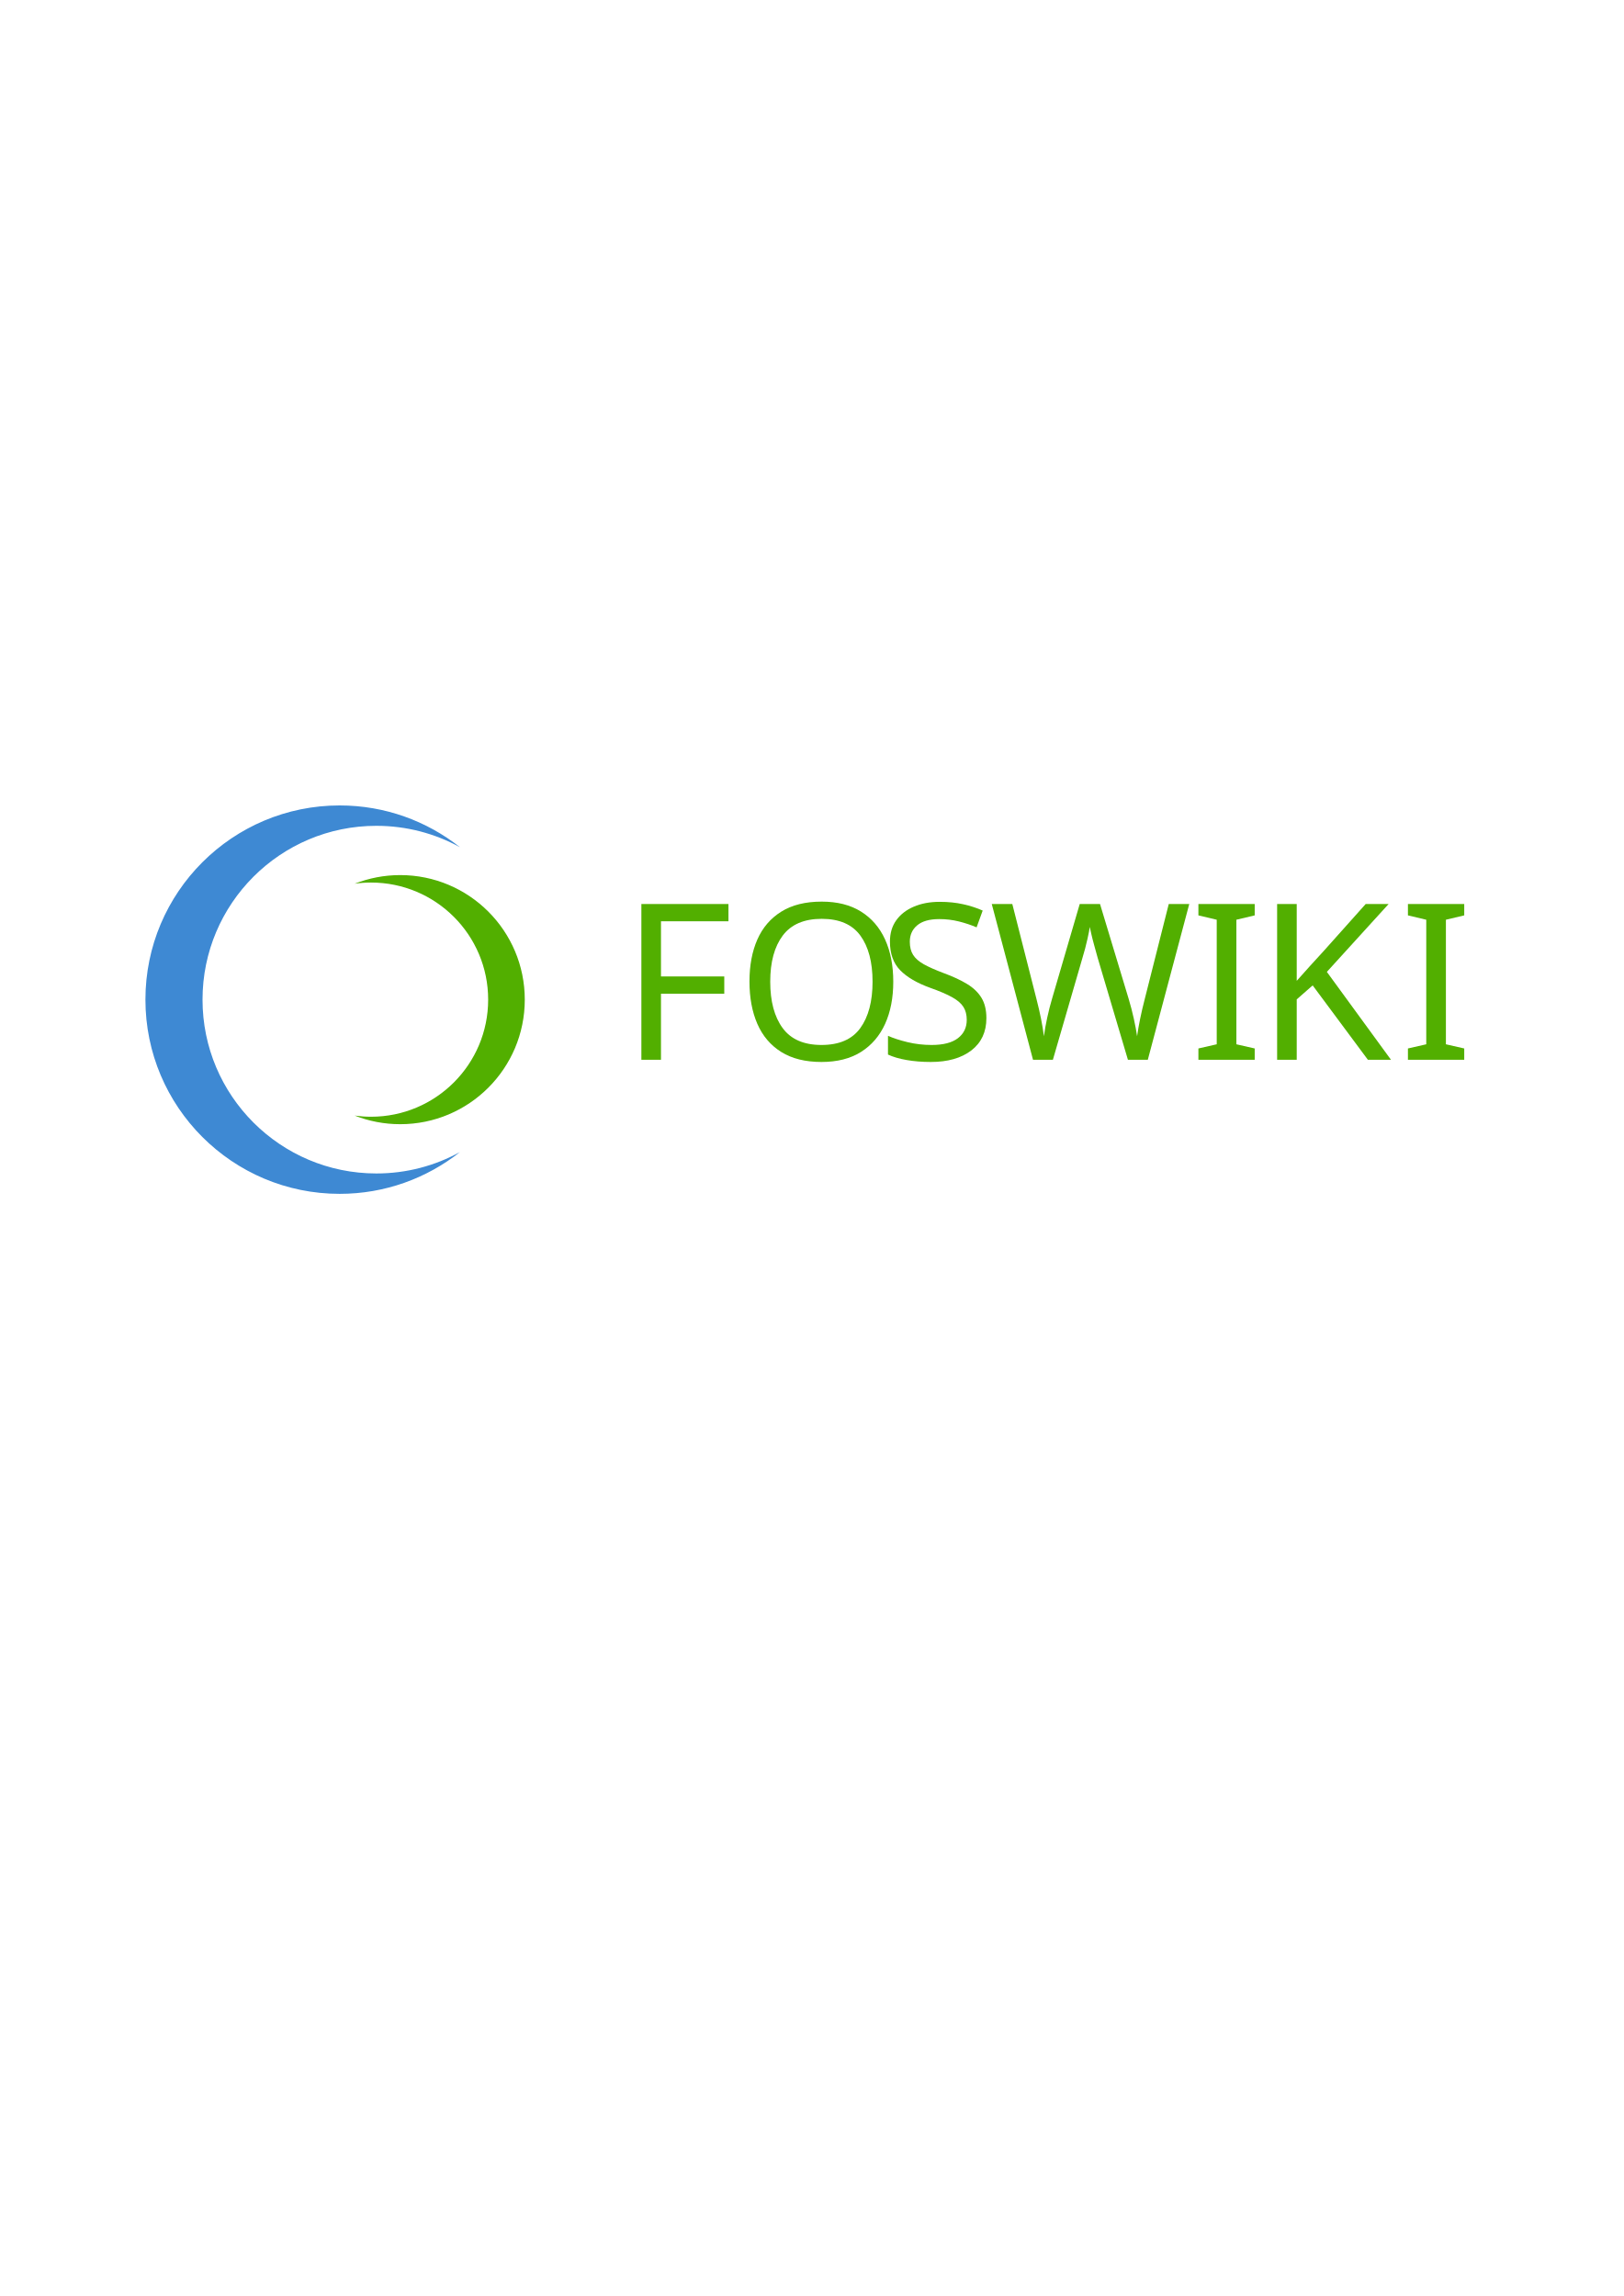
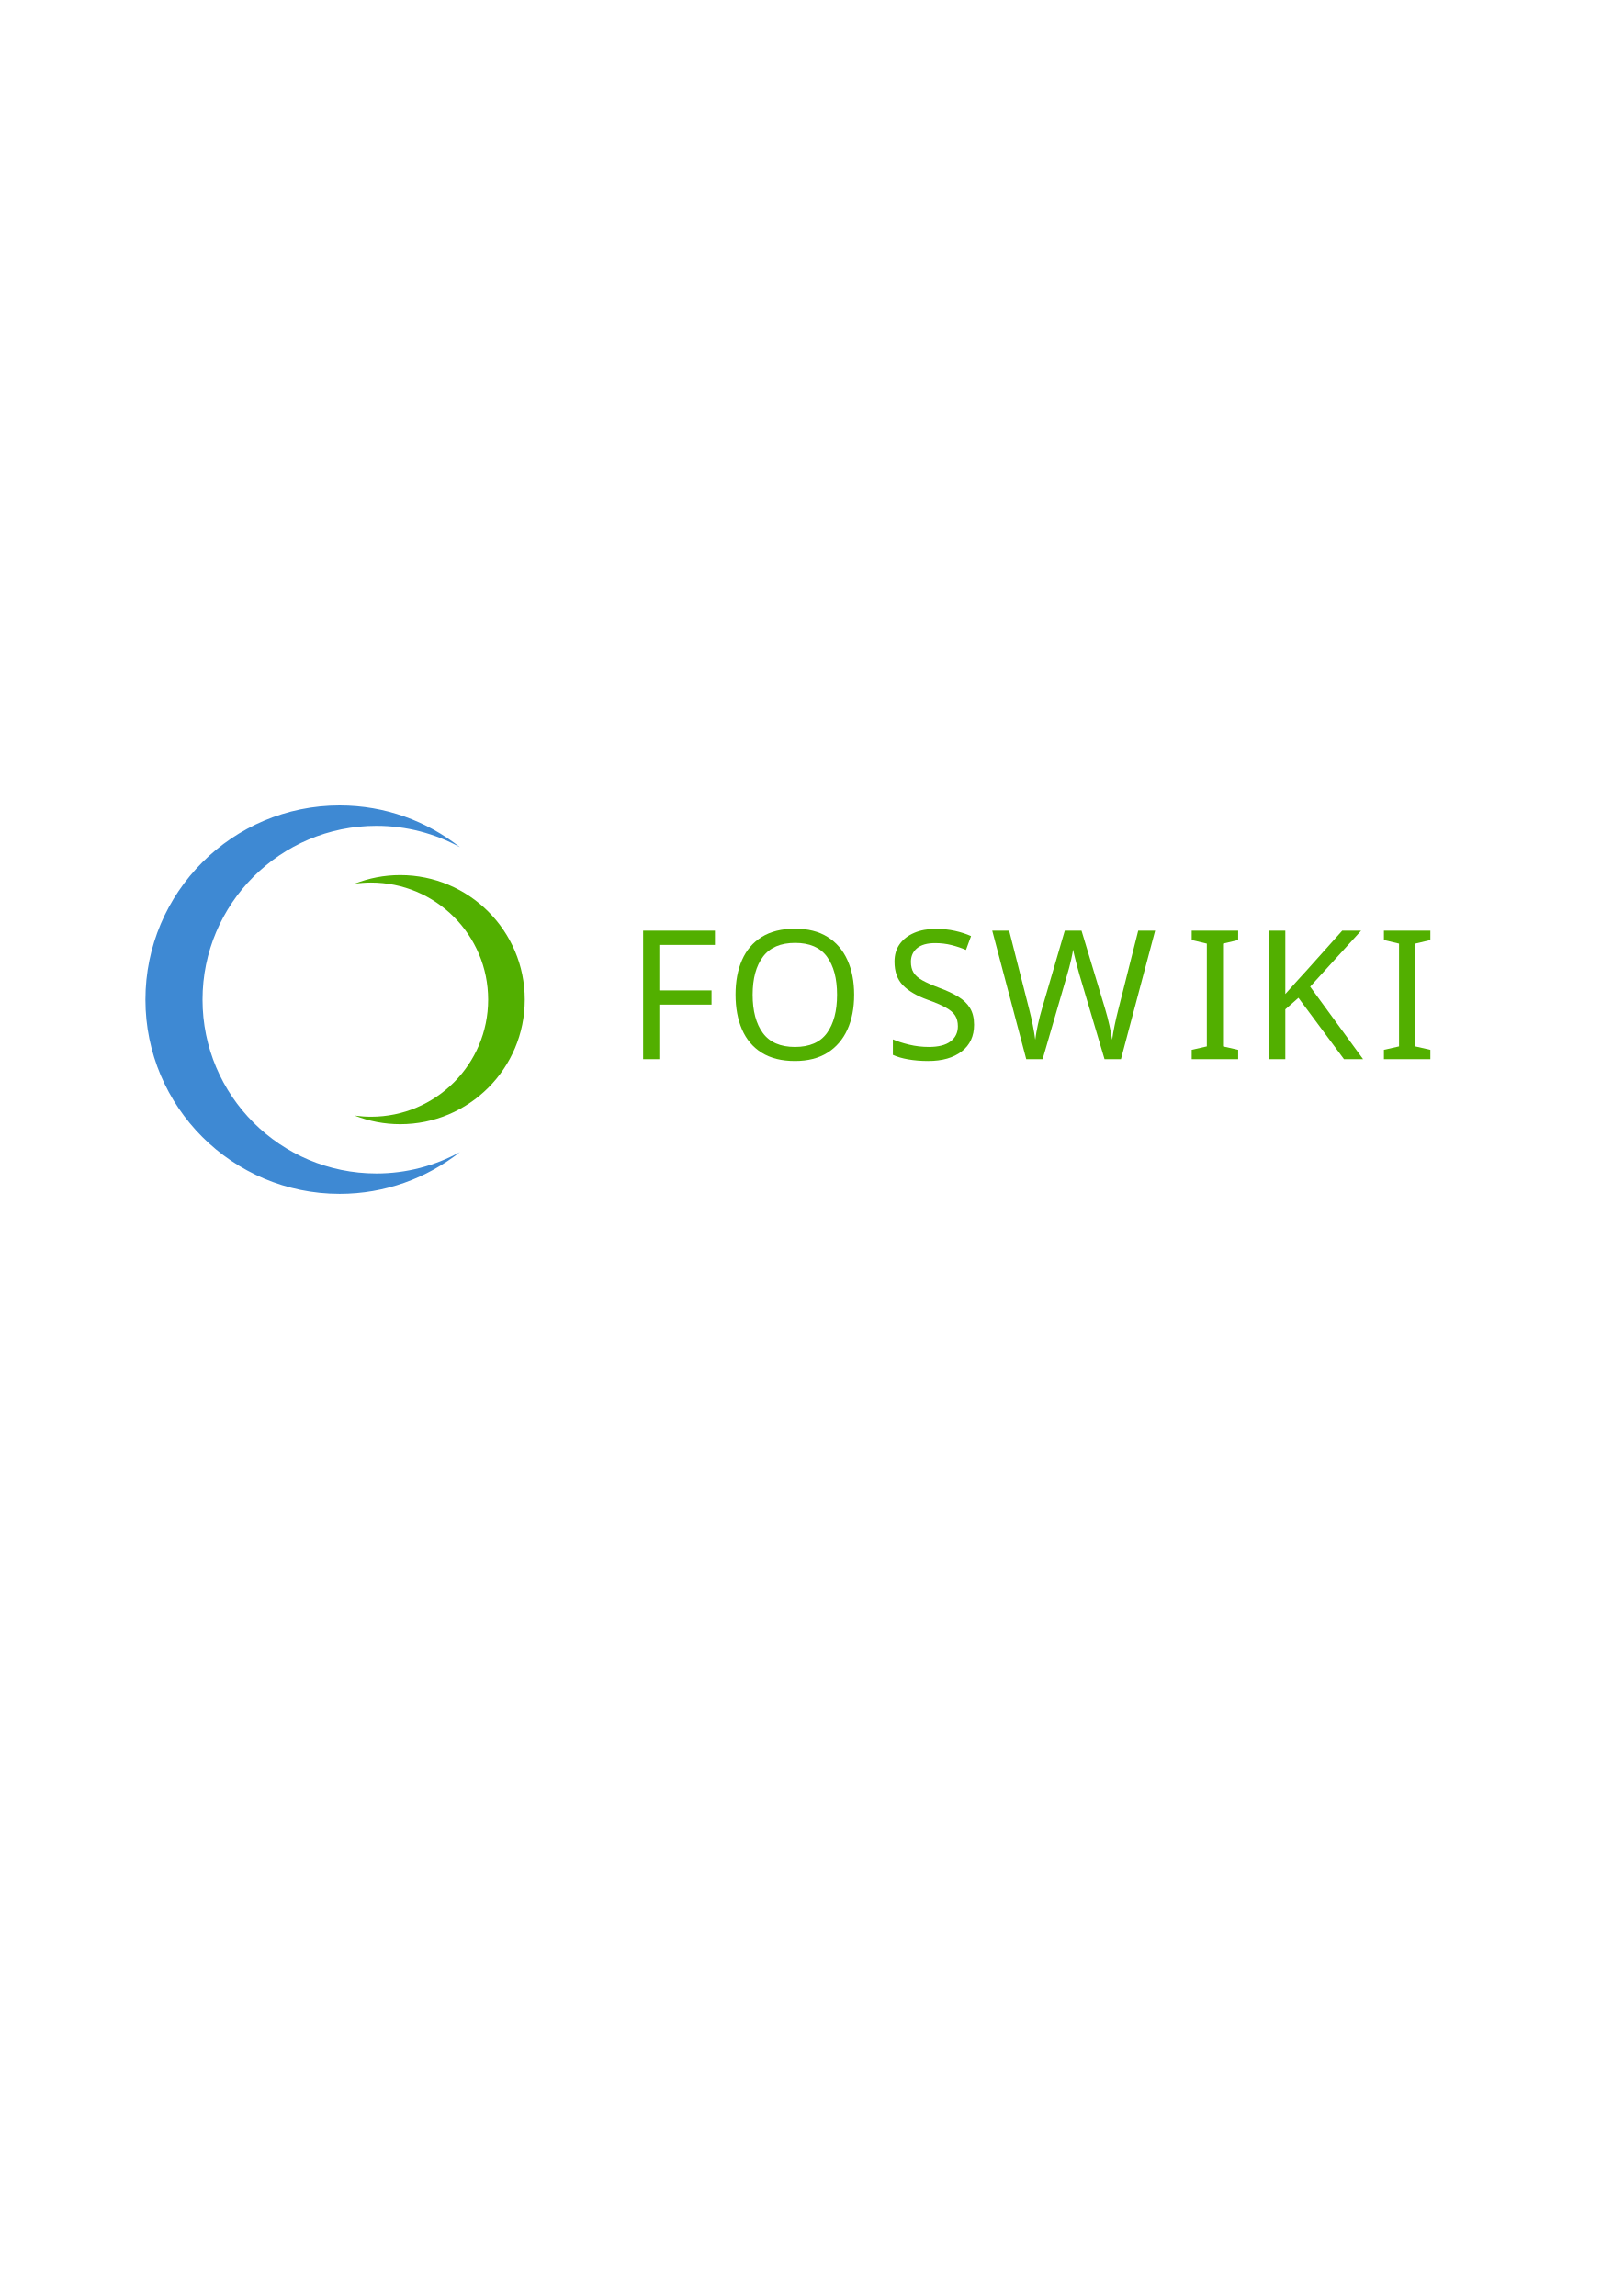
<svg xmlns="http://www.w3.org/2000/svg" version="1.1" id="Layer_1" x="0px" y="0px" width="595.28px" height="841.89px" viewBox="0 0 595.28 841.89" enable-background="new 0 0 595.28 841.89" xml:space="preserve">
  <g>
    <path fill="#3E89D3" d="M74.249,366.542c0-35.198,28.535-63.733,63.733-63.733c11.109,0,21.55,2.848,30.641,7.842   c-12.129-9.583-27.438-15.317-44.097-15.317c-39.328,0-71.21,31.88-71.21,71.209s31.882,71.213,71.21,71.213   c16.658,0,31.968-5.736,44.097-15.32c-9.095,4.994-19.531,7.846-30.641,7.846C102.784,430.281,74.249,401.743,74.249,366.542z" />
  </g>
  <g>
    <path fill="#52AF00" d="M146.72,320.874c-5.894,0-11.521,1.129-16.695,3.161c1.966-0.273,3.963-0.427,6.004-0.427   c23.716,0,42.938,19.224,42.938,42.938c0,23.715-19.223,42.936-42.938,42.936c-2.041,0-4.036-0.153-6.001-0.425   c5.171,2.033,10.799,3.16,16.692,3.16c25.227,0,45.671-20.446,45.671-45.671C192.391,341.323,171.946,320.874,146.72,320.874z" />
  </g>
-   <rect x="227.374" y="343.564" fill="none" width="309.785" height="45.962" />
-   <text transform="matrix(1 0 0 1 227.374 388.603)">
-     <tspan x="0" y="0" fill="#52AF00" font-family="'Rokkitt'" font-size="80" letter-spacing="1">FO</tspan>
-     <tspan x="94.099" y="0" fill="#52AF00" font-family="'Rokkitt'" font-size="80" letter-spacing="3">S</tspan>
-     <tspan x="135.268" y="0" fill="#52AF00" font-family="'Rokkitt'" font-size="80" letter-spacing="4">W</tspan>
-     <tspan x="208.778" y="0" fill="#52AF00" font-family="'Rokkitt'" font-size="80" letter-spacing="1">I</tspan>
-     <tspan x="233.073" y="0" fill="#52AF00" font-family="'Rokkitt'" font-size="80" letter-spacing="3">KI</tspan>
+   <rect x="229.374" y="343.564" fill="none" width="346.118" height="47.31" />
+   <text transform="matrix(1 0 0 1 229.374 388.377)">
+     <tspan x="0" y="0" fill="#52AF00" font-family="'Rockwell'" font-size="66" letter-spacing="2">FO</tspan>
+     <tspan x="94.612" y="0" fill="#52AF00" font-family="'Rockwell'" font-size="66" letter-spacing="3">S</tspan>
+     <tspan x="133.603" y="0" fill="#52AF00" font-family="'Rockwell'" font-size="66" letter-spacing="5">W</tspan>
+     <tspan x="204.882" y="0" fill="#52AF00" font-family="'Rockwell'" font-size="66" letter-spacing="3">I</tspan>
+     <tspan x="229.5" y="0" fill="#52AF00" font-family="'Rockwell'" font-size="66" letter-spacing="5">KI</tspan>
  </text>
</svg>
